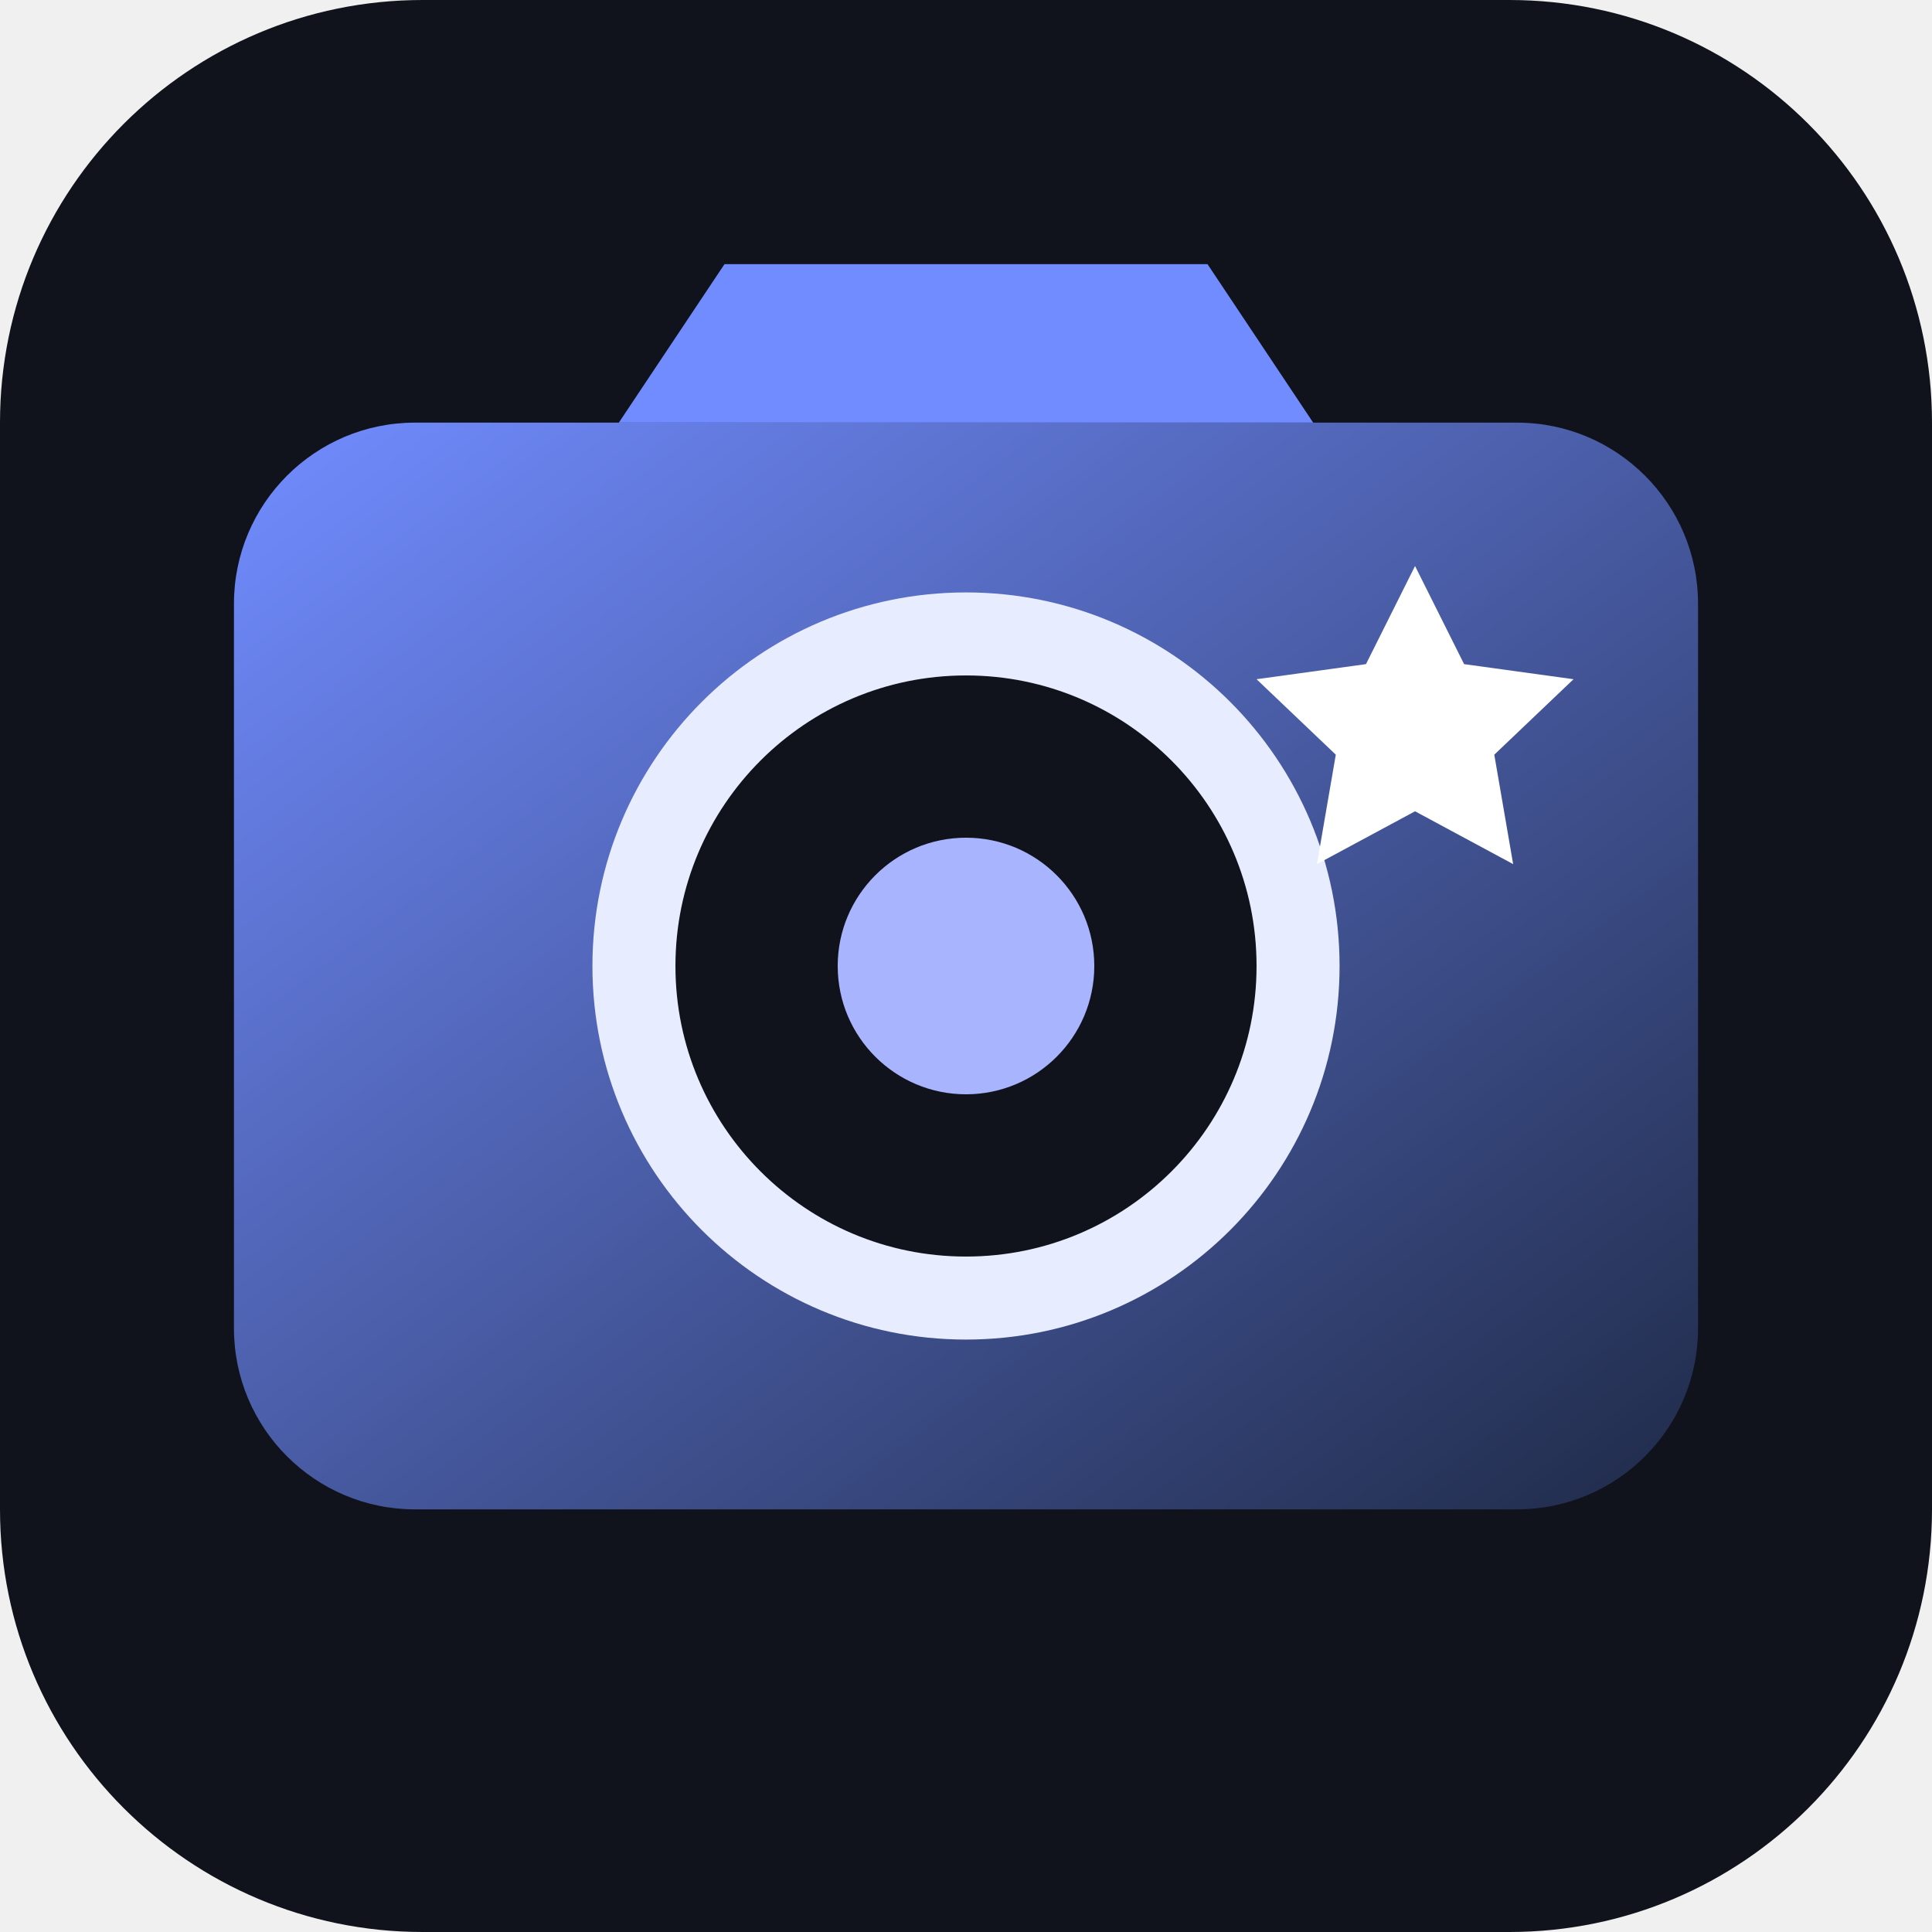
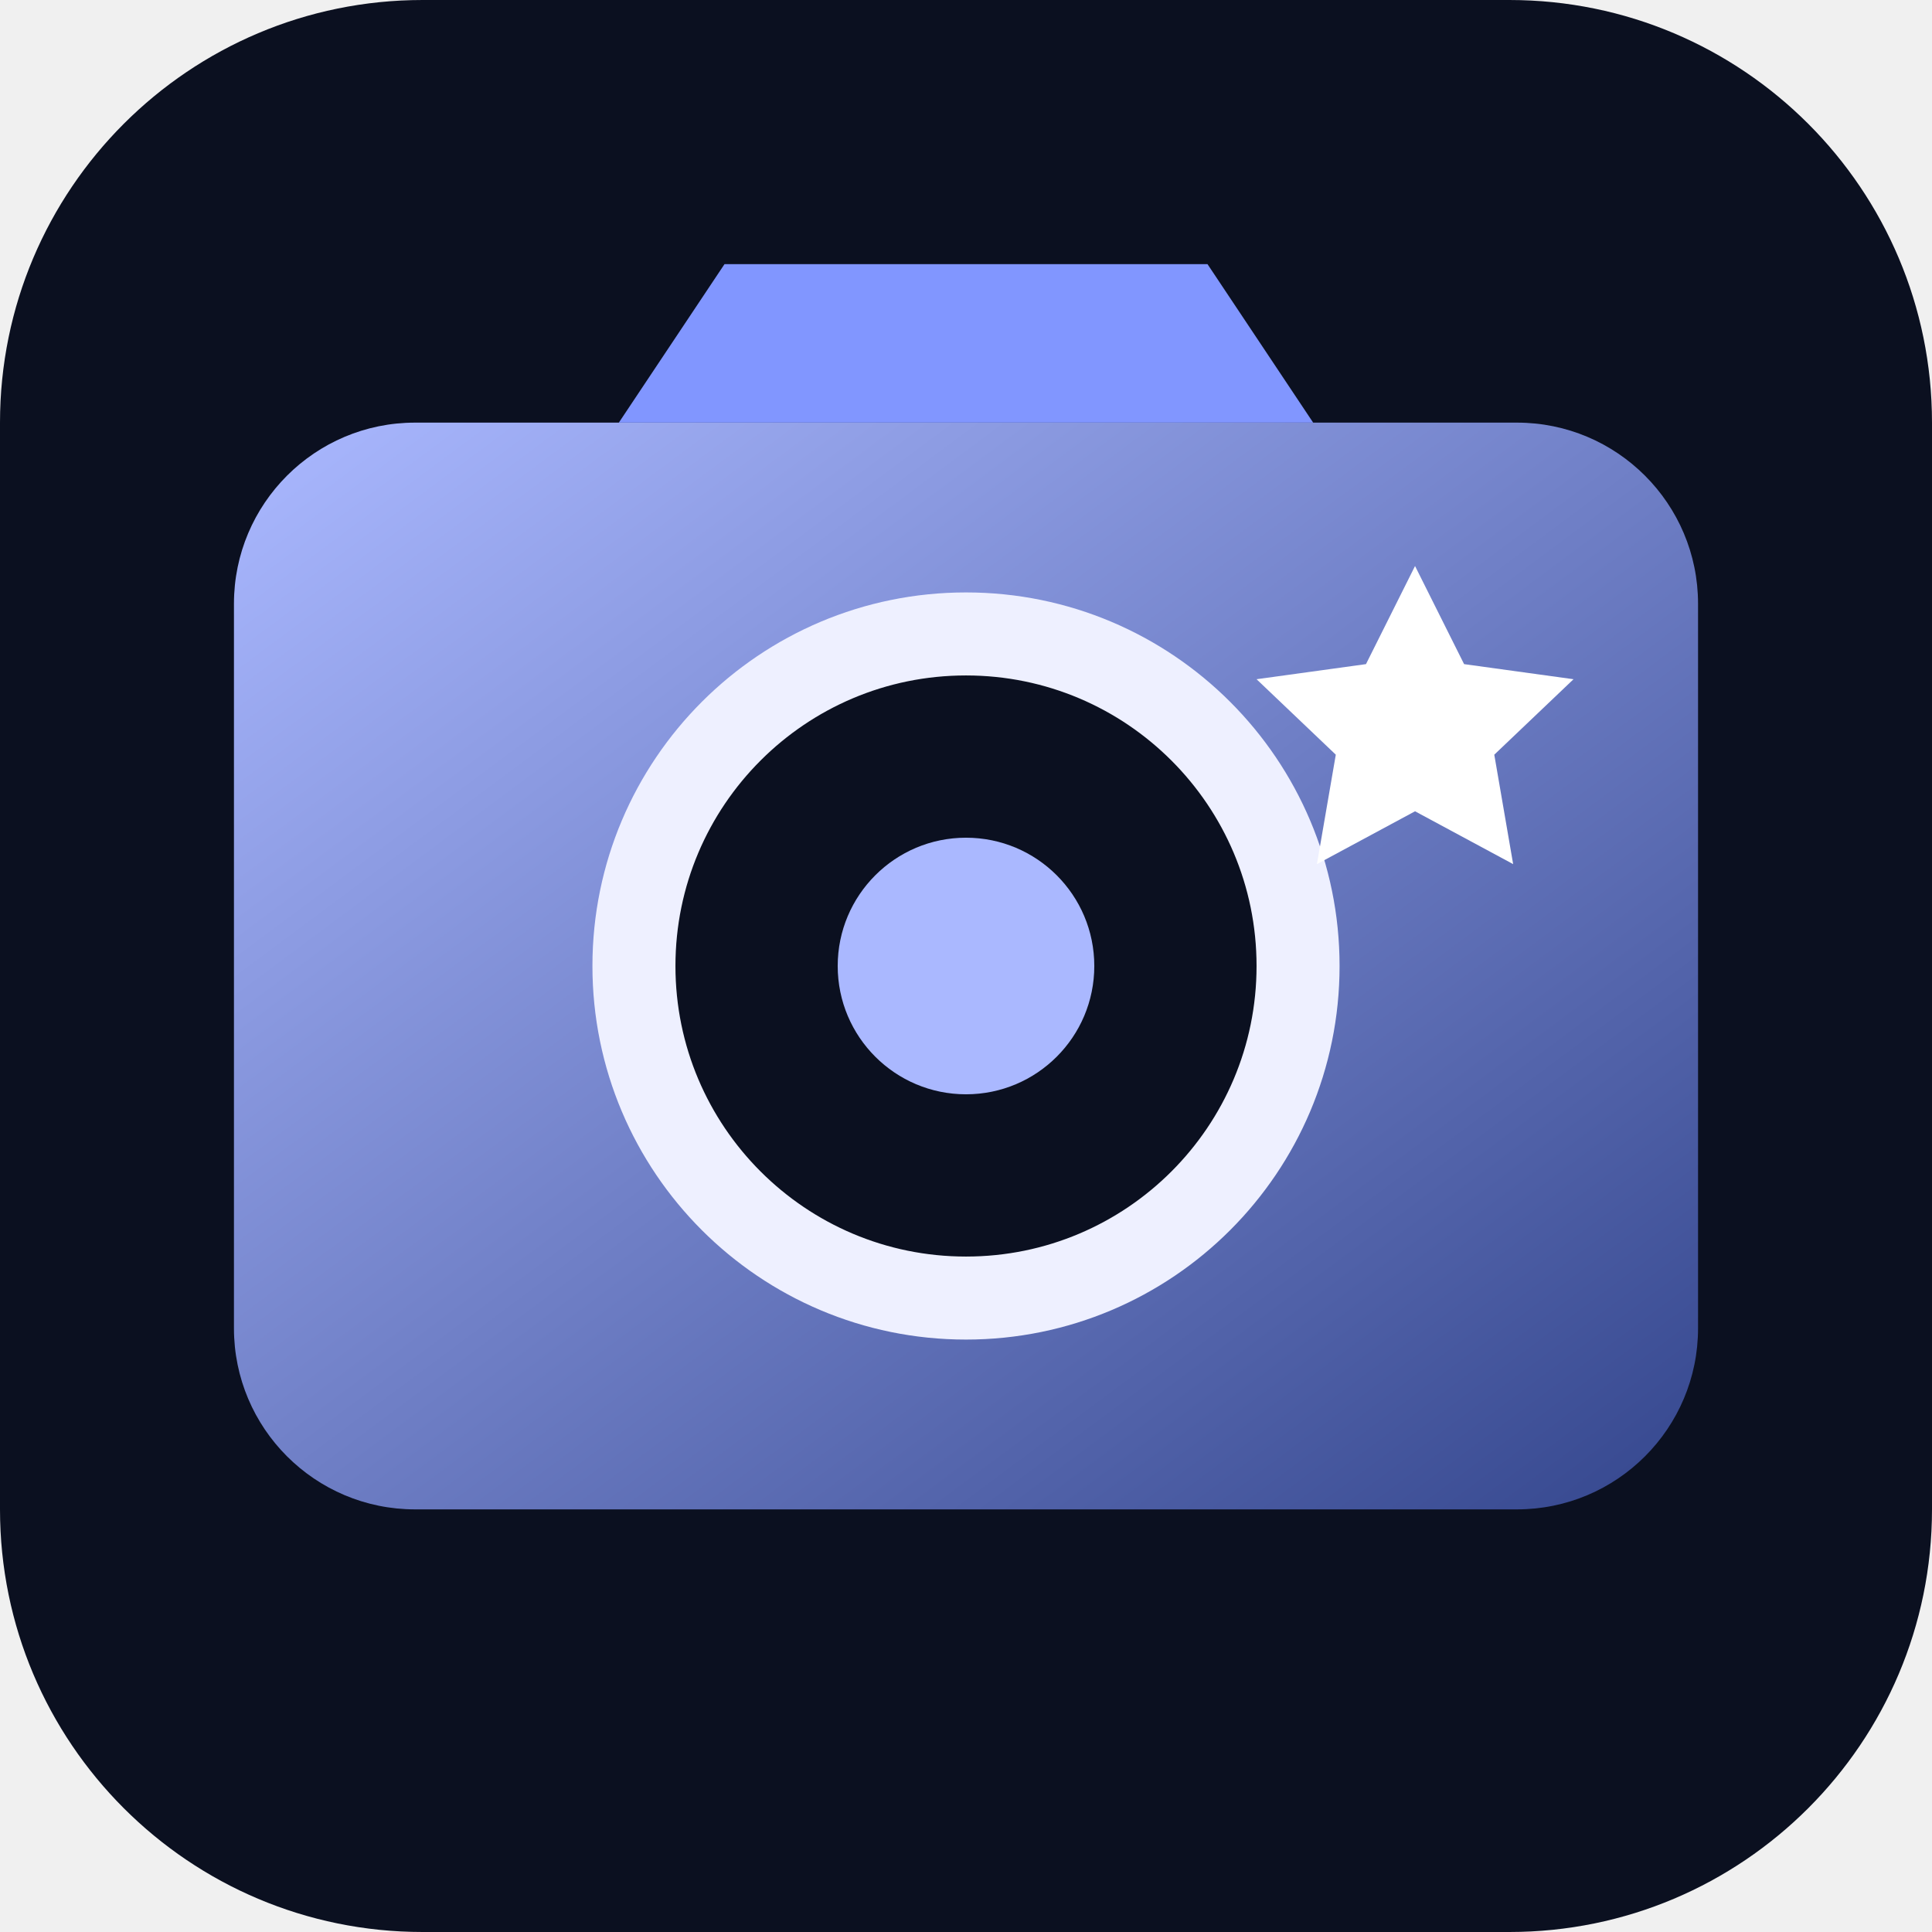
<svg xmlns="http://www.w3.org/2000/svg" viewBox="0 0 512 512">
  <defs>
    <linearGradient id="g" x1="0" y1="0" x2="1" y2="1">
-       <stop stop-color="#718cff" />
-       <stop offset="1" stop-color="#202b49" />
+       <stop stop-color="#aab8ff" />
+       <stop offset="1" stop-color="#35478e" />
    </linearGradient>
  </defs>
-   <rect width="512" height="512" rx="112" fill="#10131b" />
+   <rect width="512" height="512" rx="112" fill="#0b1020" />
  <rect x="62" y="112" width="388" height="288" rx="48" fill="url(#g)" />
-   <circle cx="256" cy="256" r="88" fill="#10131b" stroke="#e8ecff" stroke-width="22" />
-   <circle cx="256" cy="256" r="34" fill="#a9b4ff" />
-   <path d="M164 112l28-42h128l28 42" fill="#718cff" />
+   <circle cx="256" cy="256" r="88" fill="#0b1020" stroke="#eef0ff" stroke-width="22" />
+   <circle cx="256" cy="256" r="34" fill="#aab8ff" />
+   <path d="M164 112l28-42h128l28 42" fill="#8196ff" />
  <path d="M375 150l13 26 29 4-21 20 5 29-26-14-26 14 5-29-21-20 29-4z" fill="#fff" />
</svg>
